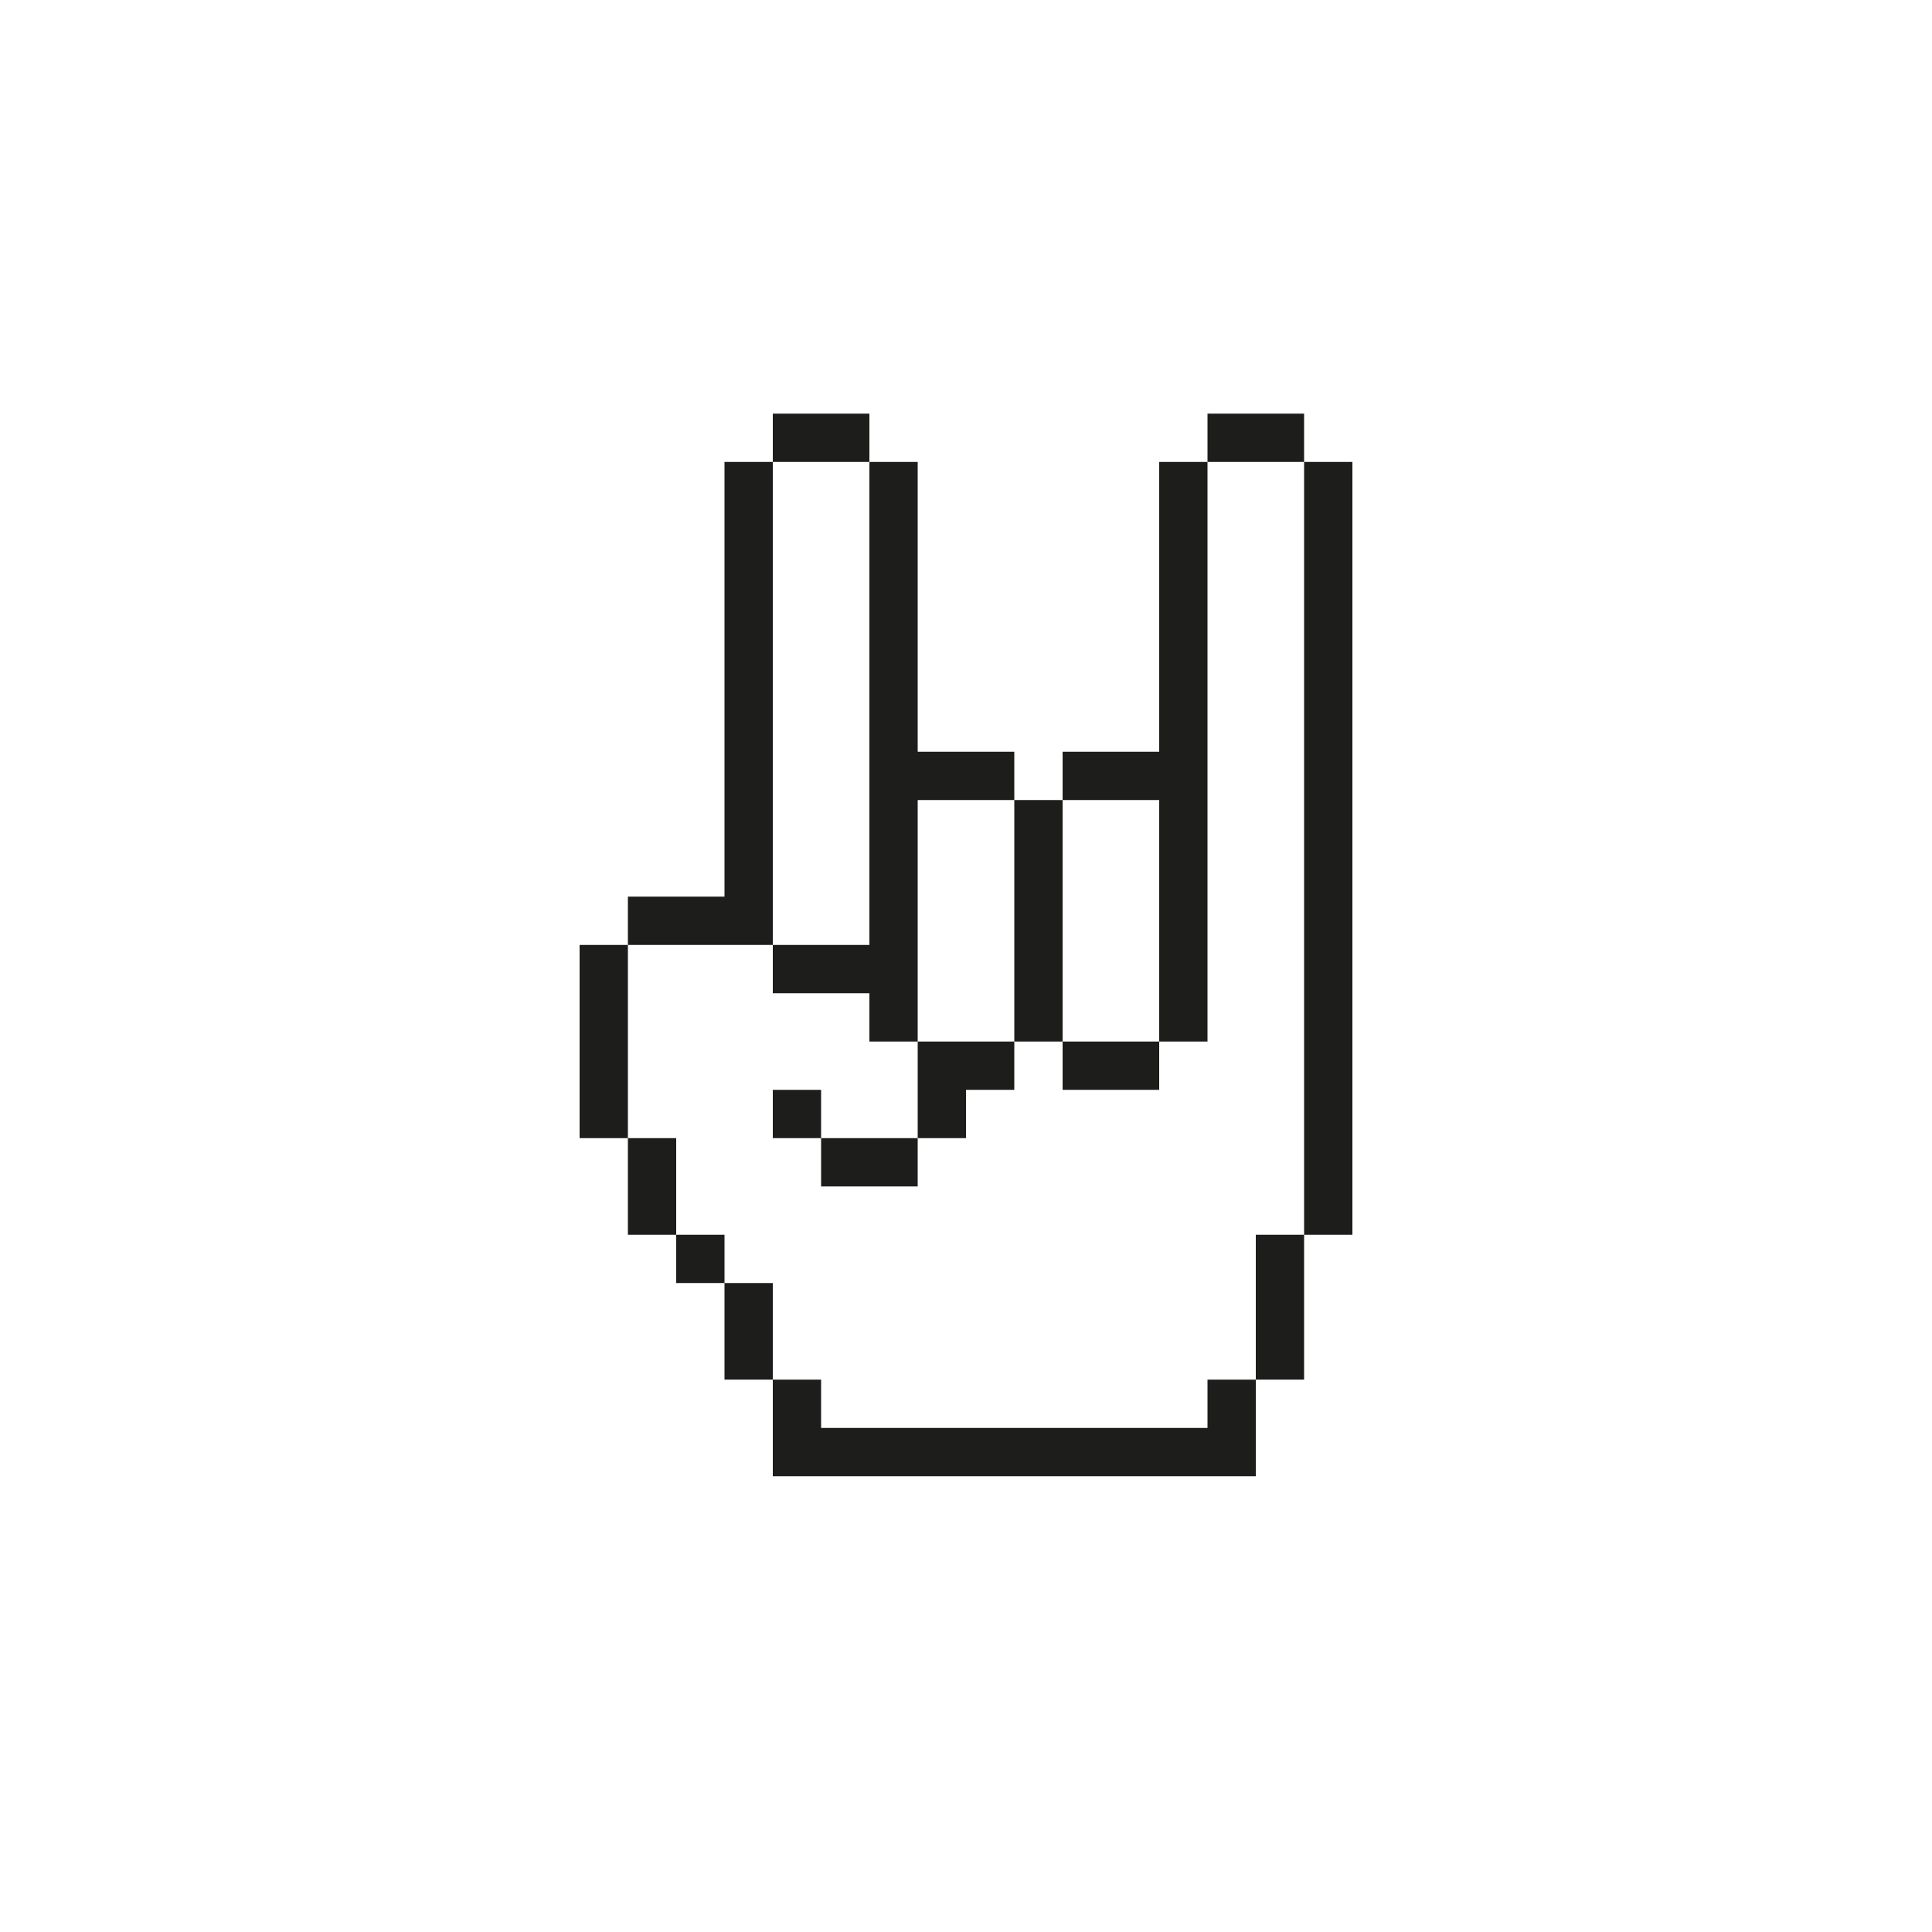
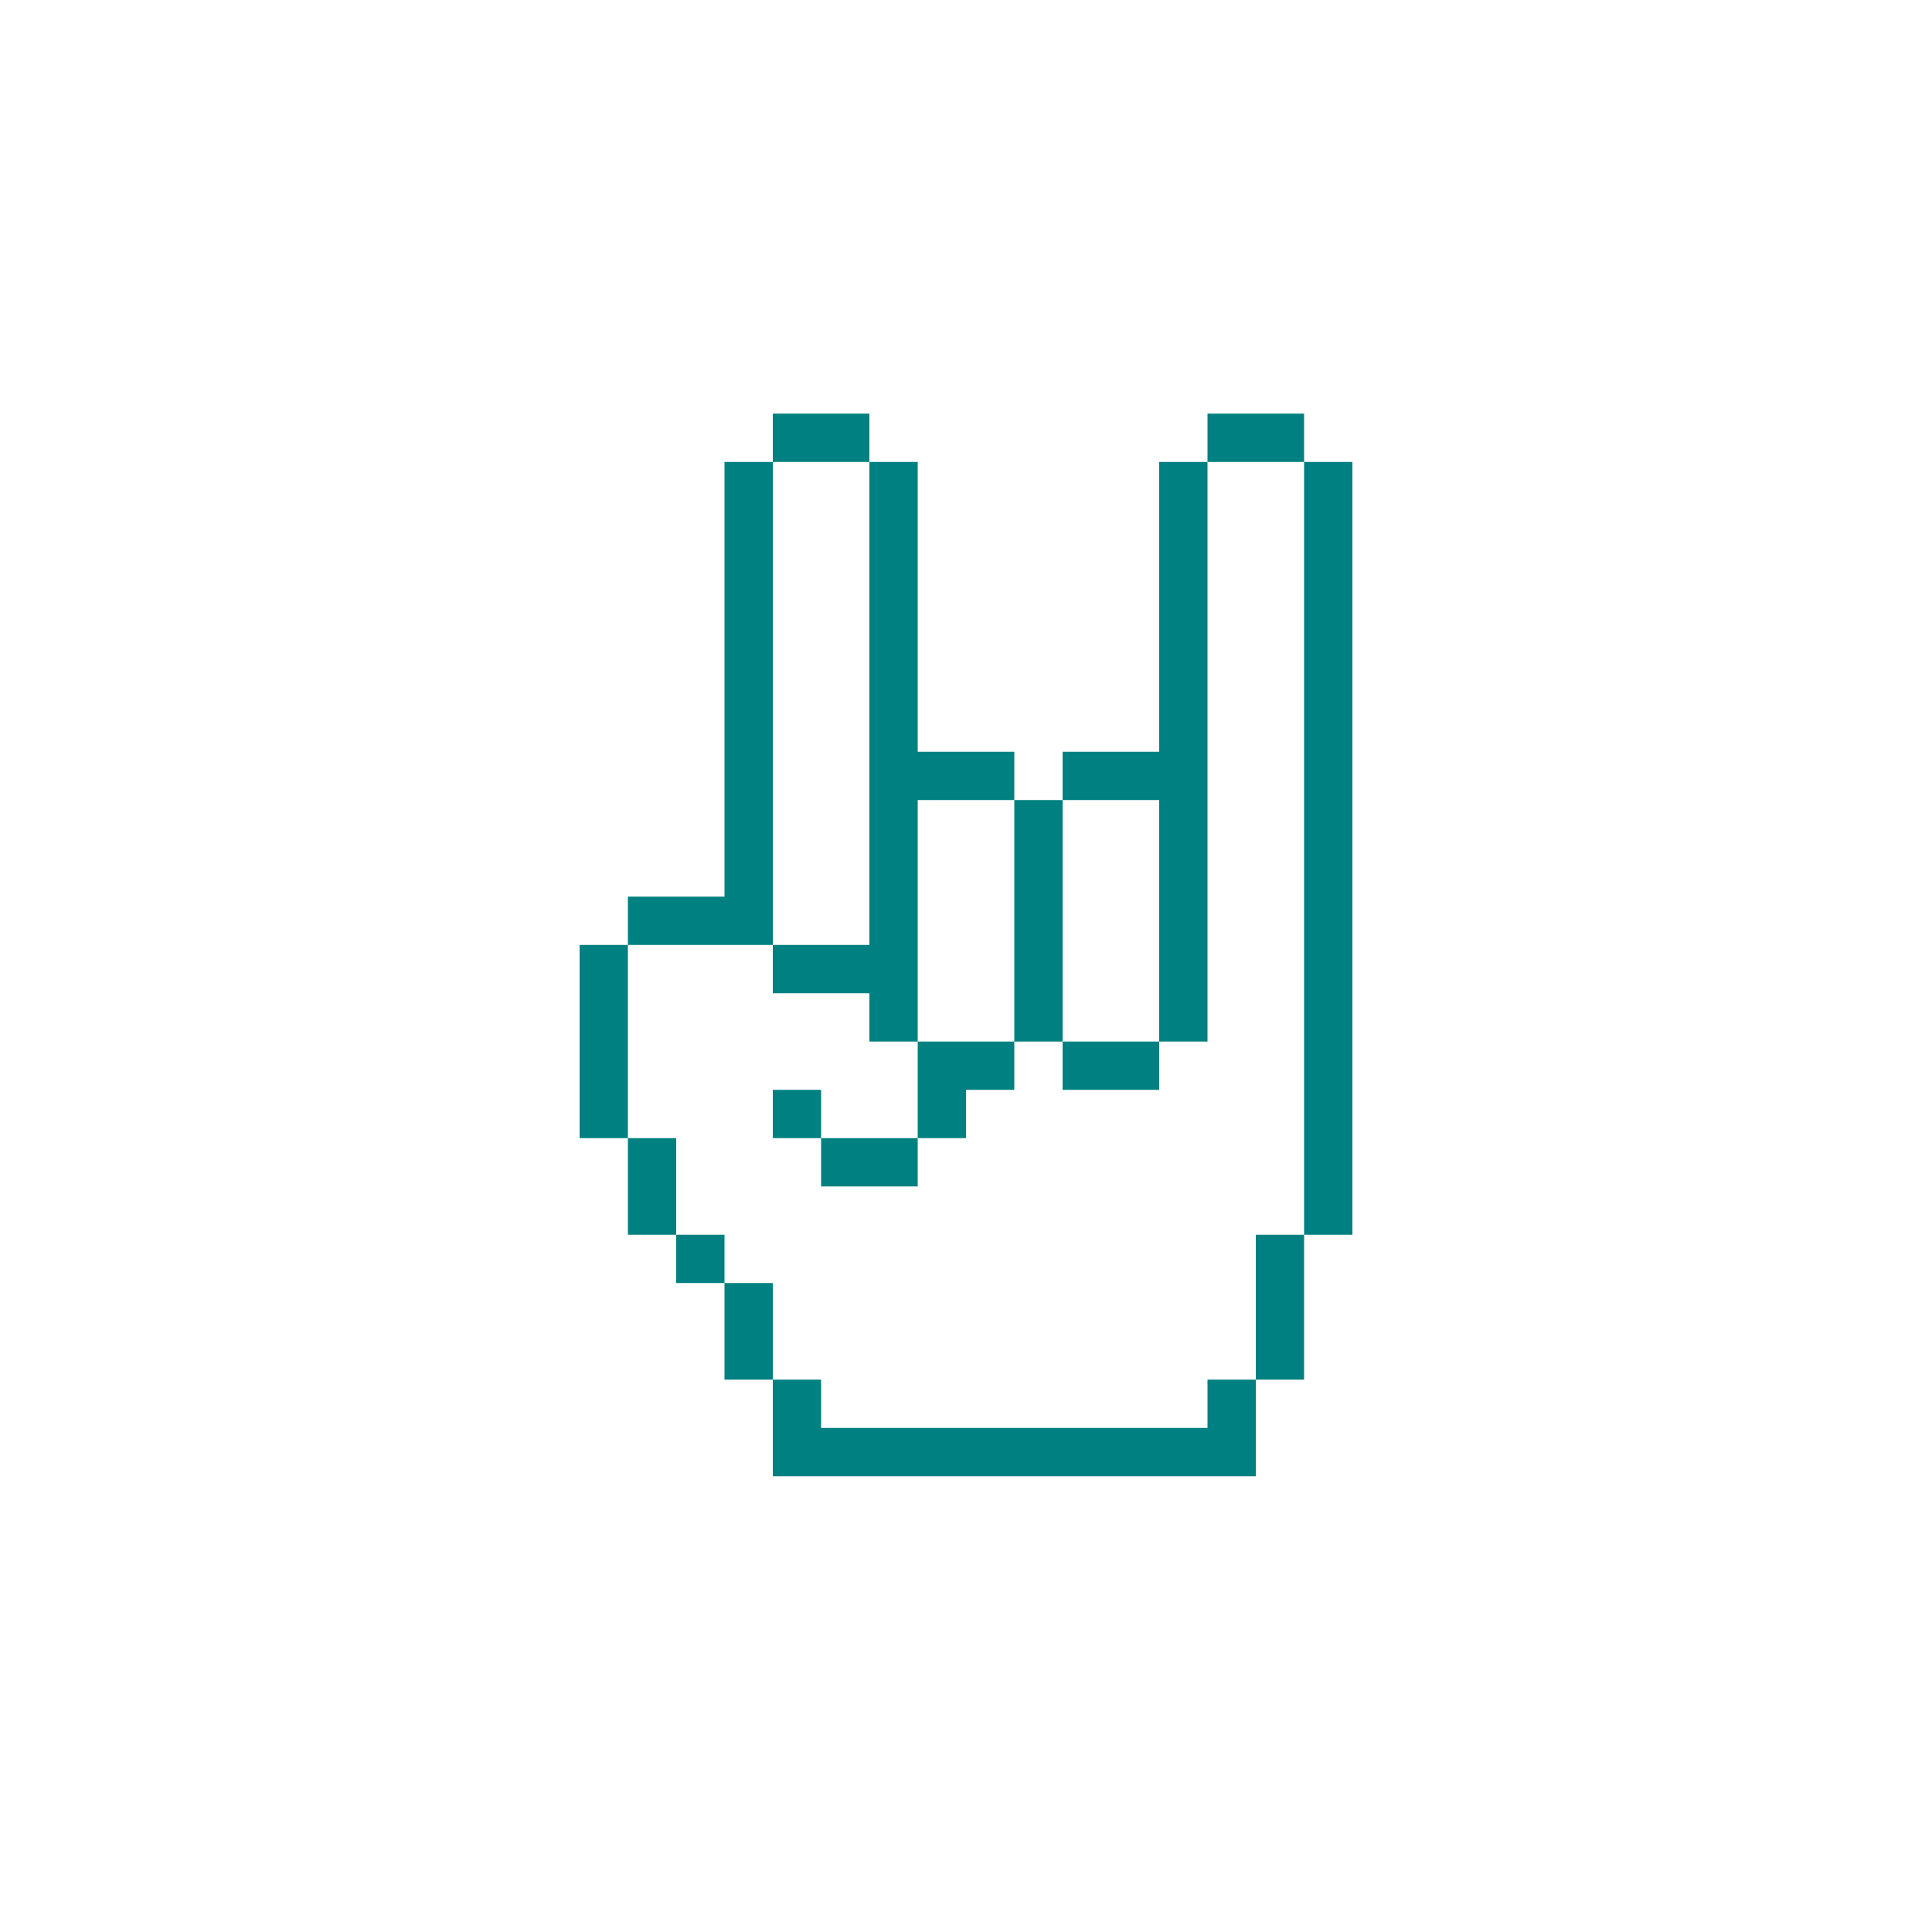
- <svg xmlns="http://www.w3.org/2000/svg" version="1.1" x="0px" y="0px" viewBox="0 0 100 100" style="enable-background:new 0 0 100 100;" xml:space="preserve">
-   <style type="text/css">
+ <svg xmlns="http://www.w3.org/2000/svg" version="1.1" x="0px" y="0px" viewBox="0 0 100 100" style="enable-background:new 0 0 100 100;" xml:space="preserve" id="svg2894">
+   <defs id="defs2898" />
+   <style type="text/css" id="style2890">
	.st0{fill:#1D1D1B;}
</style>
-   <path class="st0" d="M47.5,41.41H45 M70,53.91h-2.5v2.5H70V53.91z M62.5,46.41H60v2.5h2.5V46.41z M62.5,48.91H60v2.5h2.5V48.91z   M62.5,51.41H60v2.5h2.5V51.41z M62.5,41.41H60v2.5h2.5V41.41z M62.5,41.41H60 M70,46.41h-2.5v2.5H70V46.41z M70,43.91h-2.5v2.5H70  V43.91z M70,41.41h-2.5v2.5H70V41.41z M70,38.91h-2.5v2.5H70V38.91z M70,36.41h-2.5v2.5H70V36.41z M70,33.91h-2.5v2.5H70V33.91z   M70,31.41h-2.5v2.5H70V31.41z M70,28.91h-2.5v2.5H70V28.91z M70,26.41h-2.5v2.5H70V26.41z M70,23.91h-2.5v2.5H70V23.91z M70,48.91  h-2.5v2.5H70V48.91z M70,51.41h-2.5v2.5H70V51.41z M70,56.41h-2.5v2.5H70V56.41z M70,58.91h-2.5v2.5H70V58.91z M70,61.41h-2.5v2.5  H70V61.41z M67.5,63.91H65v2.5h2.5V63.91z M67.5,66.41H65v2.5h2.5V66.41z M67.5,68.91H65v2.5h2.5V68.91z M65,71.41h-2.5v2.5H65  V71.41z M65,73.91h-2.5v2.5H65V73.91z M62.5,73.91H60v2.5h2.5V73.91z M60,73.91h-2.5v2.5H60V73.91z M57.5,73.91H55v2.5h2.5V73.91z   M55,73.91h-2.5v2.5H55V73.91z M52.5,73.91H50v2.5h2.5V73.91z M50,73.91h-2.5v2.5H50V73.91z M47.5,73.91H45v2.5h2.5V73.91z   M45,73.91h-2.5v2.5H45V73.91z M42.5,73.91H40v2.5h2.5V73.91z M62.5,43.91H60v2.5h2.5V43.91z M47.5,41.41H45v2.5h2.5V41.41z   M47.5,43.91H45v2.5h2.5V43.91z M47.5,46.41H45v2.5h2.5V46.41z M47.5,48.91H45v2.5h2.5V48.91z M40,41.41h-2.5 M40,41.41h-2.5v2.5H40  V41.41z M40,38.91h-2.5v2.5H40V38.91z M47.5,38.91H45v2.5h2.5V38.91z M65,21.41h-2.5v2.5H65V21.41z M50,38.91h-2.5v2.5H50V38.91z   M52.5,38.91H50v2.5h2.5V38.91z M55,41.41h-2.5v2.5H55V41.41z M55,43.91h-2.5v2.5H55V43.91z M55,46.41h-2.5v2.5H55V46.41z M55,48.91  h-2.5v2.5H55V48.91z M55,51.41h-2.5v2.5H55V51.41z M57.5,53.91H55v2.5h2.5V53.91z M60,53.91h-2.5v2.5H60V53.91z M52.5,53.91H50v2.5  h2.5V53.91z M57.5,38.91H55v2.5h2.5V38.91z M60,38.91h-2.5v2.5H60V38.91z M67.5,21.41H65v2.5h2.5V21.41z M40,43.91h-2.5v2.5H40  V43.91z M40,46.41h-2.5v2.5H40V46.41z M42.5,48.91H40v2.5h2.5V48.91z M45,48.91h-2.5v2.5H45V48.91z M47.5,51.41H45v2.5h2.5V51.41z   M50,53.91h-2.5v2.5H50V53.91z M50,56.41h-2.5v2.5H50V56.41z M47.5,58.91H45v2.5h2.5V58.91z M45,58.91h-2.5v2.5H45V58.91z   M42.5,56.41H40v2.5h2.5V56.41z M37.5,46.41H35v2.5h2.5V46.41z M35,46.41h-2.5v2.5H35V46.41z M32.5,48.91H30v2.5h2.5V48.91z   M32.5,51.41H30v2.5h2.5V51.41z M32.5,53.91H30v2.5h2.5V53.91z M32.5,56.41H30v2.5h2.5V56.41z M35,58.91h-2.5v2.5H35V58.91z   M35,61.41h-2.5v2.5H35V61.41z M37.5,63.91H35v2.5h2.5V63.91z M40,66.41h-2.5v2.5H40V66.41z M40,68.91h-2.5v2.5H40V68.91z   M42.5,71.41H40v2.5h2.5V71.41z M42.5,73.91H40v2.5h2.5V73.91z M42.5,21.41H40v2.5h2.5V21.41z M45,21.41h-2.5v2.5H45V21.41z   M47.5,23.91H45v2.5h2.5V23.91z M47.5,26.41H45v2.5h2.5V26.41z M47.5,28.91H45v2.5h2.5V28.91z M47.5,31.41H45v2.5h2.5V31.41z   M47.5,33.91H45v2.5h2.5V33.91z M47.5,38.91v-2.5H45v2.5 M40,23.91h-2.5v2.5H40V23.91z M40,26.41h-2.5v2.5H40V26.41z M40,28.91h-2.5  v2.5H40V28.91z M40,31.41h-2.5v2.5H40V31.41z M40,33.91h-2.5v2.5H40V33.91z M40,38.91v-2.5h-2.5v2.5 M62.5,28.91H60v2.5h2.5V28.91z   M62.5,26.41H60v2.5h2.5V26.41z M62.5,23.91H60v2.5h2.5V23.91z M62.5,31.41H60v2.5h2.5V31.41z M62.5,33.91H60v2.5h2.5V33.91z   M62.5,36.41H60v2.5h2.5V36.41z M62.5,38.91H60v2.5h2.5V38.91z" />
+   <path class="st0" d="M47.5,41.41H45 M70,53.91h-2.5v2.5H70V53.91z M62.5,46.41H60v2.5h2.5V46.41z M62.5,48.91H60v2.5h2.5V48.91z   M62.5,51.41H60v2.5h2.5V51.41z M62.5,41.41H60v2.5h2.5V41.41z M62.5,41.41H60 M70,46.41h-2.5v2.5H70V46.41z M70,43.91h-2.5v2.5H70  V43.91z M70,41.41h-2.5v2.5H70V41.41z M70,38.91h-2.5v2.5H70V38.91z M70,36.41h-2.5v2.5H70V36.41z M70,33.91h-2.5v2.5H70V33.91z   M70,31.41h-2.5v2.5H70V31.41z M70,28.91h-2.5v2.5H70V28.91z M70,26.41h-2.5v2.5H70V26.41z M70,23.91h-2.5v2.5H70V23.91z M70,48.91  h-2.5v2.5H70V48.91z M70,51.41h-2.5v2.5H70V51.41z M70,56.41h-2.5v2.5H70V56.41z M70,58.91h-2.5v2.5H70V58.91z M70,61.41h-2.5v2.5  H70V61.41z M67.5,63.91H65v2.5h2.5V63.91z M67.5,66.41H65v2.5h2.5V66.41z M67.5,68.91H65v2.5h2.5V68.91z M65,71.41h-2.5v2.5H65  V71.41z M65,73.91h-2.5v2.5H65V73.91z M62.5,73.91H60v2.5h2.5V73.91z M60,73.91h-2.5v2.5H60V73.91z M57.5,73.91H55v2.5h2.5V73.91z   M55,73.91h-2.5v2.5H55V73.91z M52.5,73.91H50v2.5h2.5V73.91z M50,73.91h-2.5v2.5H50V73.91z M47.5,73.91H45v2.5h2.5V73.91z   M45,73.91h-2.5v2.5H45V73.91z M42.5,73.91H40v2.5h2.5V73.91z M62.5,43.91H60v2.5h2.5V43.91z M47.5,41.41H45v2.5h2.5V41.41z   M47.5,43.91H45v2.5h2.5V43.91z M47.5,46.41H45v2.5h2.5V46.41z M47.5,48.91H45v2.5h2.5V48.91z M40,41.41h-2.5 M40,41.41h-2.5v2.5H40  V41.41z M40,38.91h-2.5v2.5H40V38.91z M47.5,38.91H45v2.5h2.5V38.91z M65,21.41h-2.5v2.5H65V21.41z M50,38.91h-2.5v2.5H50V38.91z   M52.5,38.91H50v2.5h2.5V38.91z M55,41.41h-2.5v2.5H55V41.41z M55,43.91h-2.5v2.5H55V43.91z M55,46.41h-2.5v2.5H55V46.41z M55,48.91  h-2.5v2.5H55V48.91z M55,51.41h-2.5v2.5H55V51.41z M57.5,53.91H55v2.5h2.5V53.91z M60,53.91h-2.5v2.5H60V53.91z M52.5,53.91H50v2.5  h2.5V53.91z M57.5,38.91H55v2.5h2.5V38.91z M60,38.91h-2.5v2.5H60V38.91z M67.5,21.41H65v2.5h2.5V21.41z M40,43.91h-2.5v2.5H40  V43.91z M40,46.41h-2.5v2.5H40V46.41z M42.5,48.91H40v2.5h2.5V48.91z M45,48.91h-2.5v2.5H45V48.91z M47.5,51.41H45v2.5h2.5V51.41z   M50,53.91h-2.5v2.5H50V53.91z M50,56.41h-2.5v2.5H50V56.41z M47.5,58.91H45v2.5h2.5V58.91z M45,58.91h-2.5v2.5H45V58.91z   M42.5,56.41H40v2.5h2.5V56.41z M37.5,46.41H35v2.5h2.5V46.41z M35,46.41h-2.5v2.5H35V46.41z M32.5,48.91H30v2.5h2.5V48.91z   M32.5,51.41H30v2.5h2.5V51.41z M32.5,53.91H30v2.5h2.5V53.91z M32.5,56.41H30v2.5h2.5V56.41z M35,58.91h-2.5v2.5H35V58.91z   M35,61.41h-2.5v2.5H35V61.41z M37.5,63.91H35v2.5h2.5V63.91z M40,66.41h-2.5v2.5H40V66.41z M40,68.91h-2.5v2.5H40V68.91z   M42.5,71.41H40v2.5h2.5V71.41z M42.5,73.91H40v2.5h2.5V73.91z M42.5,21.41H40v2.5h2.5V21.41z M45,21.41h-2.5v2.5H45V21.41z   M47.5,23.91H45v2.5h2.5V23.91z M47.5,26.41H45v2.5h2.5V26.41z M47.5,28.91H45v2.5h2.5V28.91z M47.5,31.41H45v2.5h2.5V31.41z   M47.5,33.91H45v2.5h2.5V33.91z M47.5,38.91v-2.5H45v2.5 M40,23.91h-2.5v2.5H40V23.91z M40,26.41h-2.5v2.5H40V26.41z M40,28.91h-2.5  v2.5H40V28.91z M40,31.41h-2.5v2.5H40V31.41z M40,33.91h-2.5v2.5H40V33.91z M40,38.91v-2.5h-2.5v2.5 M62.5,28.91H60v2.5h2.5V28.91z   M62.5,26.41H60v2.5h2.5V26.41z M62.5,23.91H60v2.5h2.5V23.91z M62.5,31.41H60v2.5h2.5V31.41z M62.5,33.91H60v2.5h2.5V33.91z   M62.5,36.41H60v2.5h2.5V36.41z M62.5,38.91H60v2.5h2.5V38.91z" id="path2892" style="fill:#008080" />
</svg>
